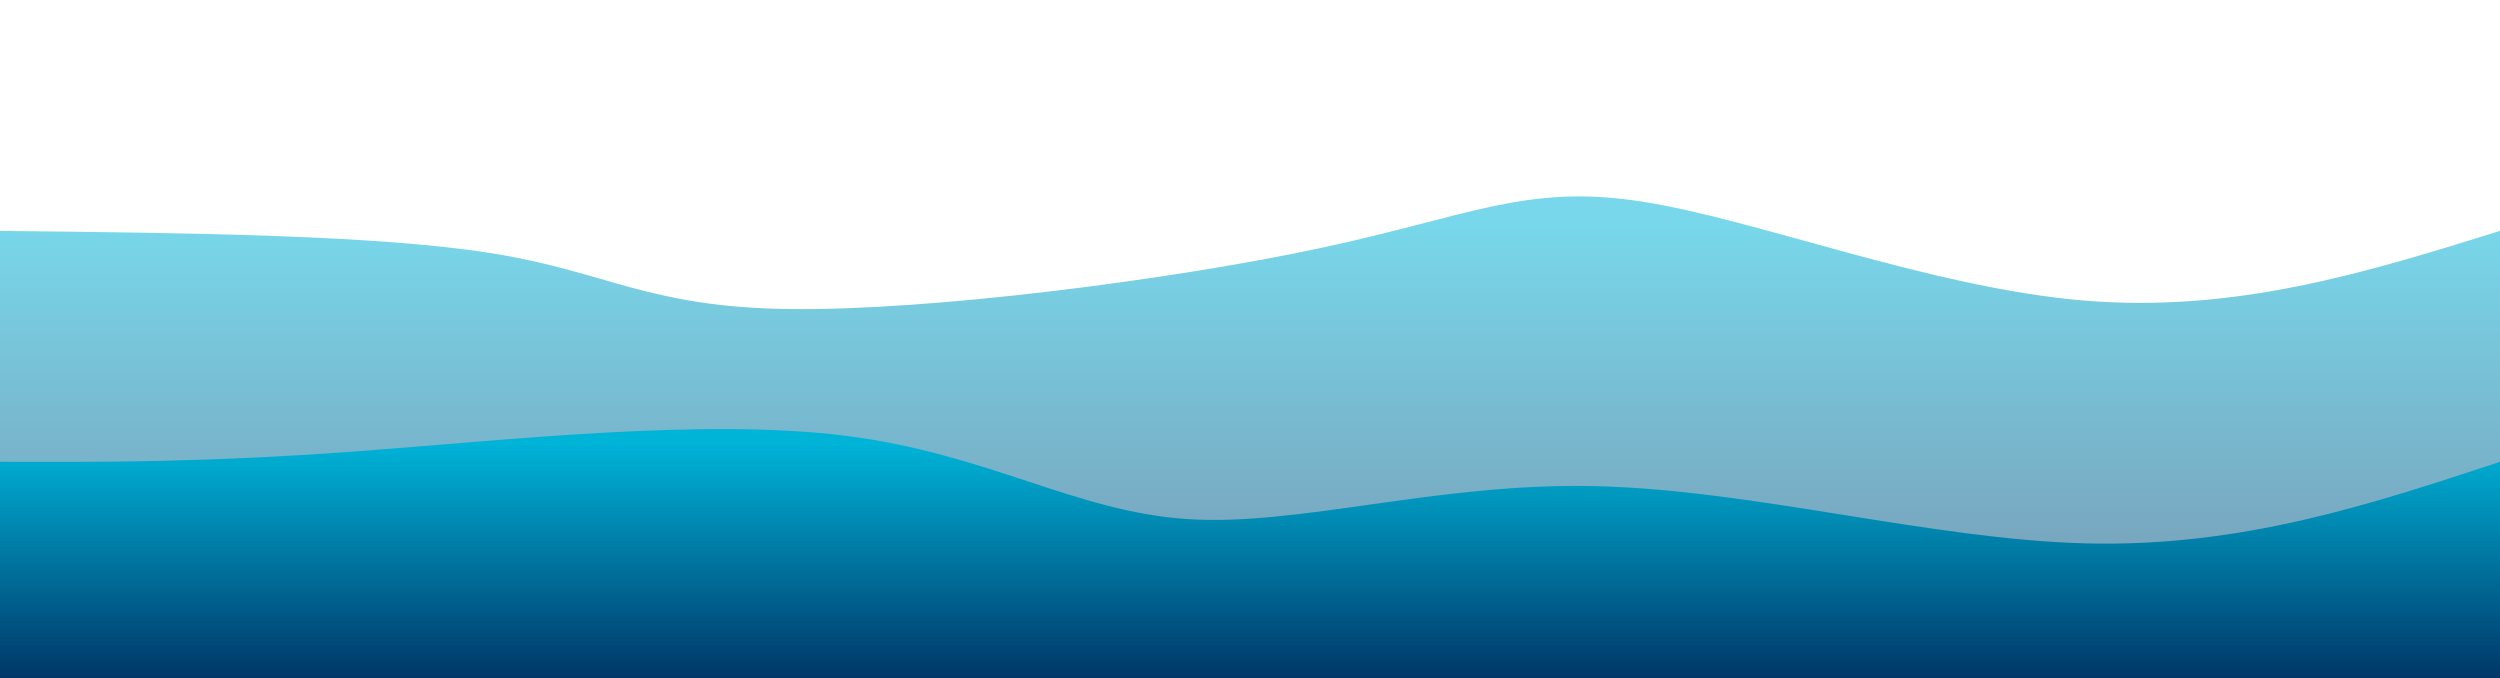
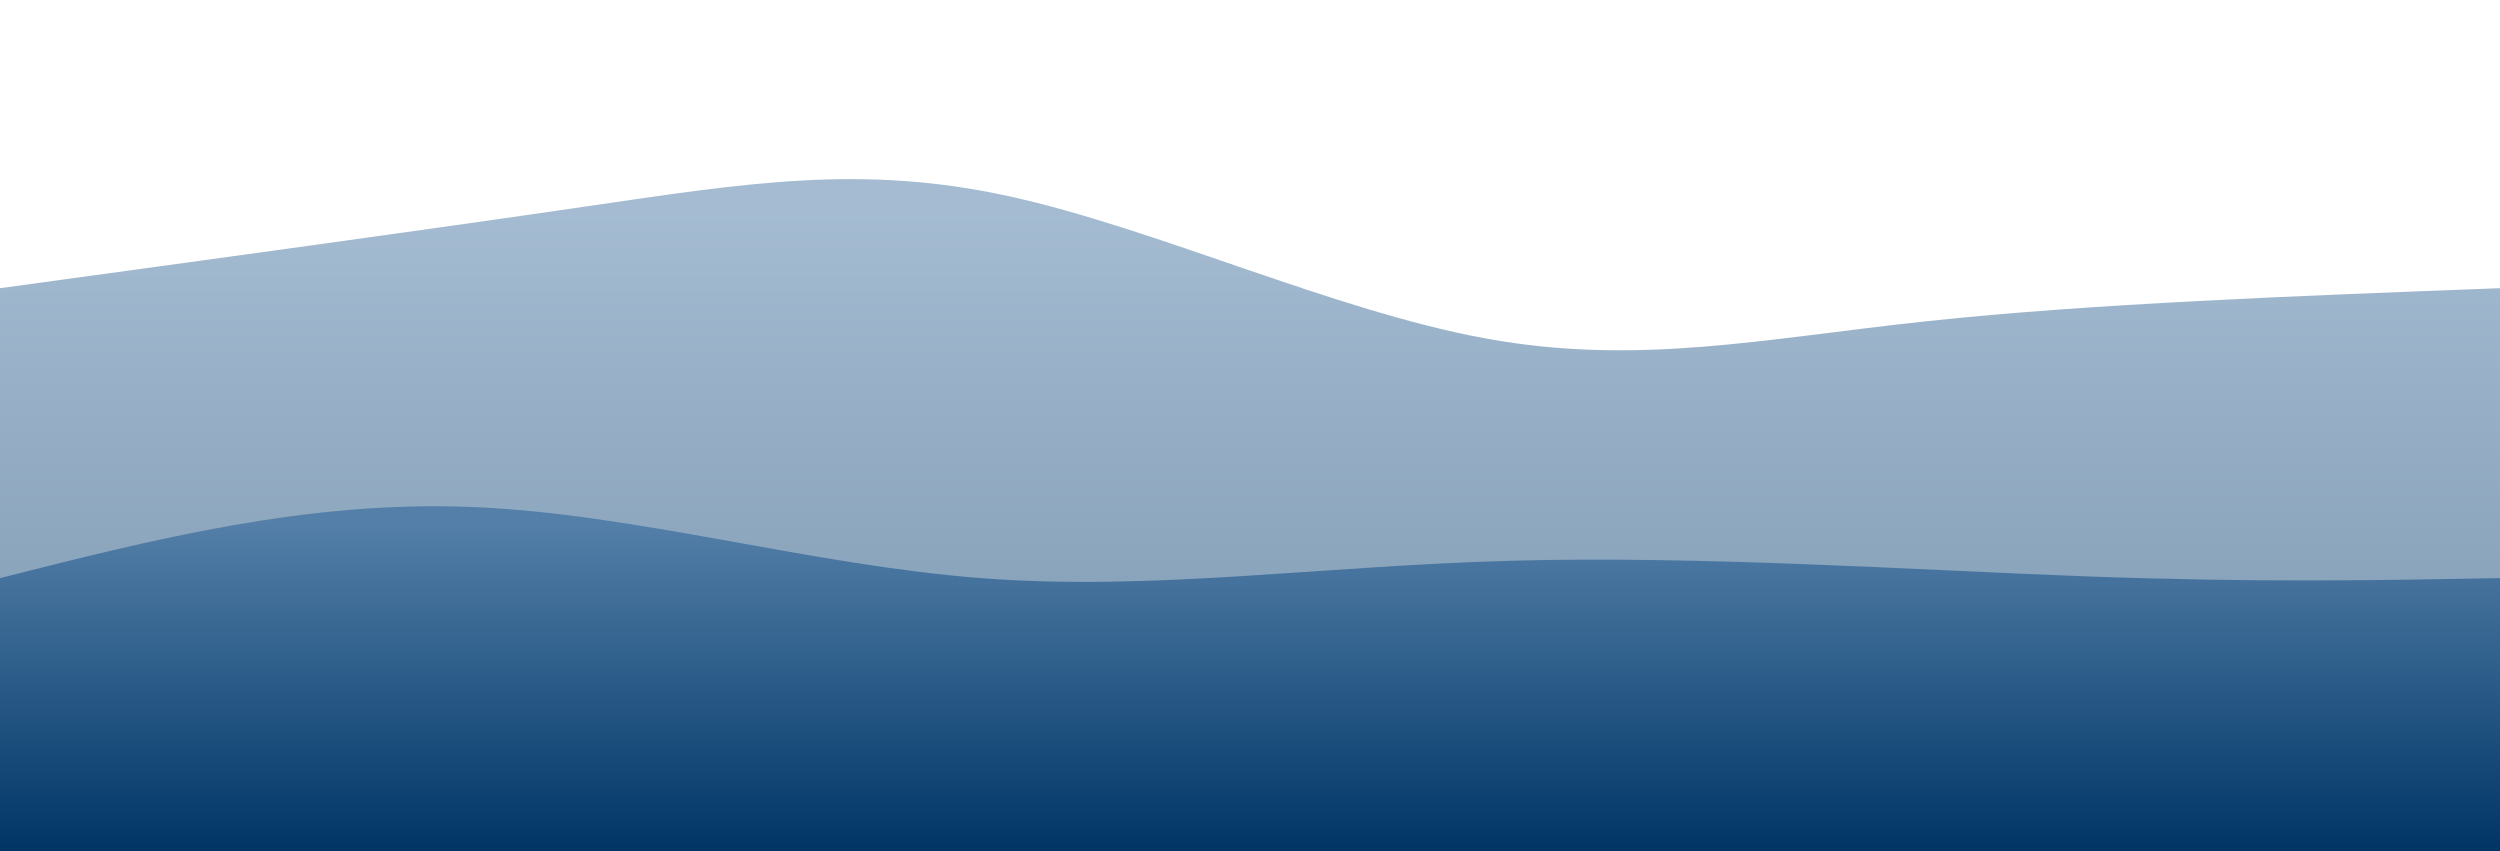
- <svg xmlns="http://www.w3.org/2000/svg" width="100%" height="100%" id="svg" viewBox="0 0 1440 390" class="transition duration-300 ease-in-out delay-150">
+ <svg xmlns="http://www.w3.org/2000/svg" width="100%" height="100%" id="svg" viewBox="0 0 1440 490" class="transition duration-300 ease-in-out delay-150">
+   <style>
+ 		.path-0 {
+ 			animation: pathAnim-0 8s;
+ 			animation-timing-function: linear;
+ 			animation-iteration-count: infinite;
+ 		}
+ 		@keyframes pathAnim-0 {
+ 			0% {
+ 				d: path(
+ 					'M 0,500 C 0,500 0,166 0,166 C 121.636,149.349 243.273,132.699 337,119 C 430.727,105.301 496.545,94.555 581,113 C 665.455,131.445 768.545,179.081 856,195 C 943.455,210.919 1015.273,195.12 1110,185 C 1204.727,174.88 1322.364,170.44 1440,166 C 1440,166 1440,500 1440,500 Z'
+ 				);
+ 			}
+ 			25% {
+ 				d: path(
+ 					'M 0,500 C 0,500 0,166 0,166 C 129.751,190.335 259.502,214.67 337,203 C 414.498,191.33 439.742,143.656 525,126 C 610.258,108.344 755.531,120.708 868,148 C 980.469,175.292 1060.134,217.512 1150,223 C 1239.866,228.488 1339.933,197.244 1440,166 C 1440,166 1440,500 1440,500 Z'
+ 				);
+ 			}
+ 			50% {
+ 				d: path(
+ 					'M 0,500 C 0,500 0,166 0,166 C 83.368,161.177 166.737,156.354 261,138 C 355.263,119.646 460.421,87.761 561,111 C 661.579,134.239 757.579,212.603 849,226 C 940.421,239.397 1027.263,187.828 1125,167 C 1222.737,146.172 1331.368,156.086 1440,166 C 1440,166 1440,500 1440,500 Z'
+ 				);
+ 			}
+ 			75% {
+ 				d: path(
+ 					'M 0,500 C 0,500 0,166 0,166 C 66.766,141.895 133.531,117.789 236,120 C 338.469,122.211 476.641,150.737 588,172 C 699.359,193.263 783.904,207.263 878,190 C 972.096,172.737 1075.742,124.211 1171,115 C 1266.258,105.789 1353.129,135.895 1440,166 C 1440,166 1440,500 1440,500 Z'
+ 				);
+ 			}
+ 			100% {
+ 				d: path(
+ 					'M 0,500 C 0,500 0,166 0,166 C 121.636,149.349 243.273,132.699 337,119 C 430.727,105.301 496.545,94.555 581,113 C 665.455,131.445 768.545,179.081 856,195 C 943.455,210.919 1015.273,195.12 1110,185 C 1204.727,174.88 1322.364,170.44 1440,166 C 1440,166 1440,500 1440,500 Z'
+ 				);
+ 			}
+ 		}
+ 	</style>
  <defs>
    <linearGradient id="gradient" x1="50%" y1="100%" x2="50%" y2="0%">
      <stop offset="5%" stop-color="#003566" />
-       <stop offset="95%" stop-color="#00b4d8" />
+       <stop offset="95%" stop-color="#537fa8" />
    </linearGradient>
  </defs>
-   <path d="M 0,400 C 0,400 0,133 0,133 C 109.003,134.167 218.005,135.333 284,146 C 349.995,156.667 372.982,176.833 454,178 C 535.018,179.167 674.067,161.333 760,143 C 845.933,124.667 878.751,105.833 945,116 C 1011.249,126.167 1110.928,165.333 1199,173 C 1287.072,180.667 1363.536,156.833 1440,133 C 1440,133 1440,400 1440,400 Z" stroke="none" stroke-width="0" fill="url(#gradient)" fill-opacity="0.53" class="transition-all duration-300 ease-in-out delay-150 path-0" />
+   <path d="M 0,500 C 0,500 0,166 0,166 C 121.636,149.349 243.273,132.699 337,119 C 430.727,105.301 496.545,94.555 581,113 C 665.455,131.445 768.545,179.081 856,195 C 943.455,210.919 1015.273,195.12 1110,185 C 1204.727,174.88 1322.364,170.44 1440,166 C 1440,166 1440,500 1440,500 Z" stroke="none" stroke-width="0" fill="url(#gradient)" fill-opacity="0.53" class="transition-all duration-300 ease-in-out delay-150 path-0" />
+   <style>
+ 		.path-1 {
+ 			animation: pathAnim-1 8s;
+ 			animation-timing-function: linear;
+ 			animation-iteration-count: infinite;
+ 		}
+ 		@keyframes pathAnim-1 {
+ 			0% {
+ 				d: path(
+ 					'M 0,500 C 0,500 0,333 0,333 C 88.22,310.656 176.44,288.311 271,292 C 365.56,295.689 466.459,325.411 565,333 C 663.541,340.589 759.722,326.043 870,323 C 980.278,319.957 1104.651,328.416 1202,332 C 1299.349,335.584 1369.675,334.292 1440,333 C 1440,333 1440,500 1440,500 Z'
+ 				);
+ 			}
+ 			25% {
+ 				d: path(
+ 					'M 0,500 C 0,500 0,333 0,333 C 116.077,341.517 232.153,350.033 322,340 C 411.847,329.967 475.464,301.383 553,311 C 630.536,320.617 721.99,368.435 833,381 C 944.01,393.565 1074.574,370.876 1179,357 C 1283.426,343.124 1361.713,338.062 1440,333 C 1440,333 1440,500 1440,500 Z'
+ 				);
+ 			}
+ 			50% {
+ 				d: path(
+ 					'M 0,500 C 0,500 0,333 0,333 C 127.78,320.493 255.56,307.986 340,294 C 424.44,280.014 465.541,264.55 554,290 C 642.459,315.45 778.278,381.813 881,389 C 983.722,396.187 1053.349,344.196 1141,325 C 1228.651,305.804 1334.325,319.402 1440,333 C 1440,333 1440,500 1440,500 Z'
+ 				);
+ 			}
+ 			75% {
+ 				d: path(
+ 					'M 0,500 C 0,500 0,333 0,333 C 73.091,311.421 146.182,289.842 256,287 C 365.818,284.158 512.364,300.053 623,305 C 733.636,309.947 808.364,303.947 887,313 C 965.636,322.053 1048.182,346.158 1141,352 C 1233.818,357.842 1336.909,345.421 1440,333 C 1440,333 1440,500 1440,500 Z'
+ 				);
+ 			}
+ 			100% {
+ 				d: path(
+ 					'M 0,500 C 0,500 0,333 0,333 C 88.22,310.656 176.44,288.311 271,292 C 365.56,295.689 466.459,325.411 565,333 C 663.541,340.589 759.722,326.043 870,323 C 980.278,319.957 1104.651,328.416 1202,332 C 1299.349,335.584 1369.675,334.292 1440,333 C 1440,333 1440,500 1440,500 Z'
+ 				);
+ 			}
+ 		}
+ 	</style>
  <defs>
    <linearGradient id="gradient" x1="50%" y1="100%" x2="50%" y2="0%">
      <stop offset="5%" stop-color="#003566" />
-       <stop offset="95%" stop-color="#00b4d8" />
+       <stop offset="95%" stop-color="#537fa8" />
    </linearGradient>
  </defs>
-   <path d="M 0,400 C 0,400 0,266 0,266 C 59.29,266.185 118.579,266.369 205,260 C 291.421,253.631 404.972,240.708 487,251 C 569.028,261.292 619.533,294.8 684,299 C 748.467,303.2 826.895,278.092 918,280 C 1009.105,281.908 1112.887,310.831 1202,313 C 1291.113,315.169 1365.556,290.585 1440,266 C 1440,266 1440,400 1440,400 Z" stroke="none" stroke-width="0" fill="url(#gradient)" fill-opacity="1" class="transition-all duration-300 ease-in-out delay-150 path-1" />
+   <path d="M 0,500 C 0,500 0,333 0,333 C 88.22,310.656 176.44,288.311 271,292 C 365.56,295.689 466.459,325.411 565,333 C 663.541,340.589 759.722,326.043 870,323 C 980.278,319.957 1104.651,328.416 1202,332 C 1299.349,335.584 1369.675,334.292 1440,333 C 1440,333 1440,500 1440,500 Z" stroke="none" stroke-width="0" fill="url(#gradient)" fill-opacity="1" class="transition-all duration-300 ease-in-out delay-150 path-1" />
</svg>
